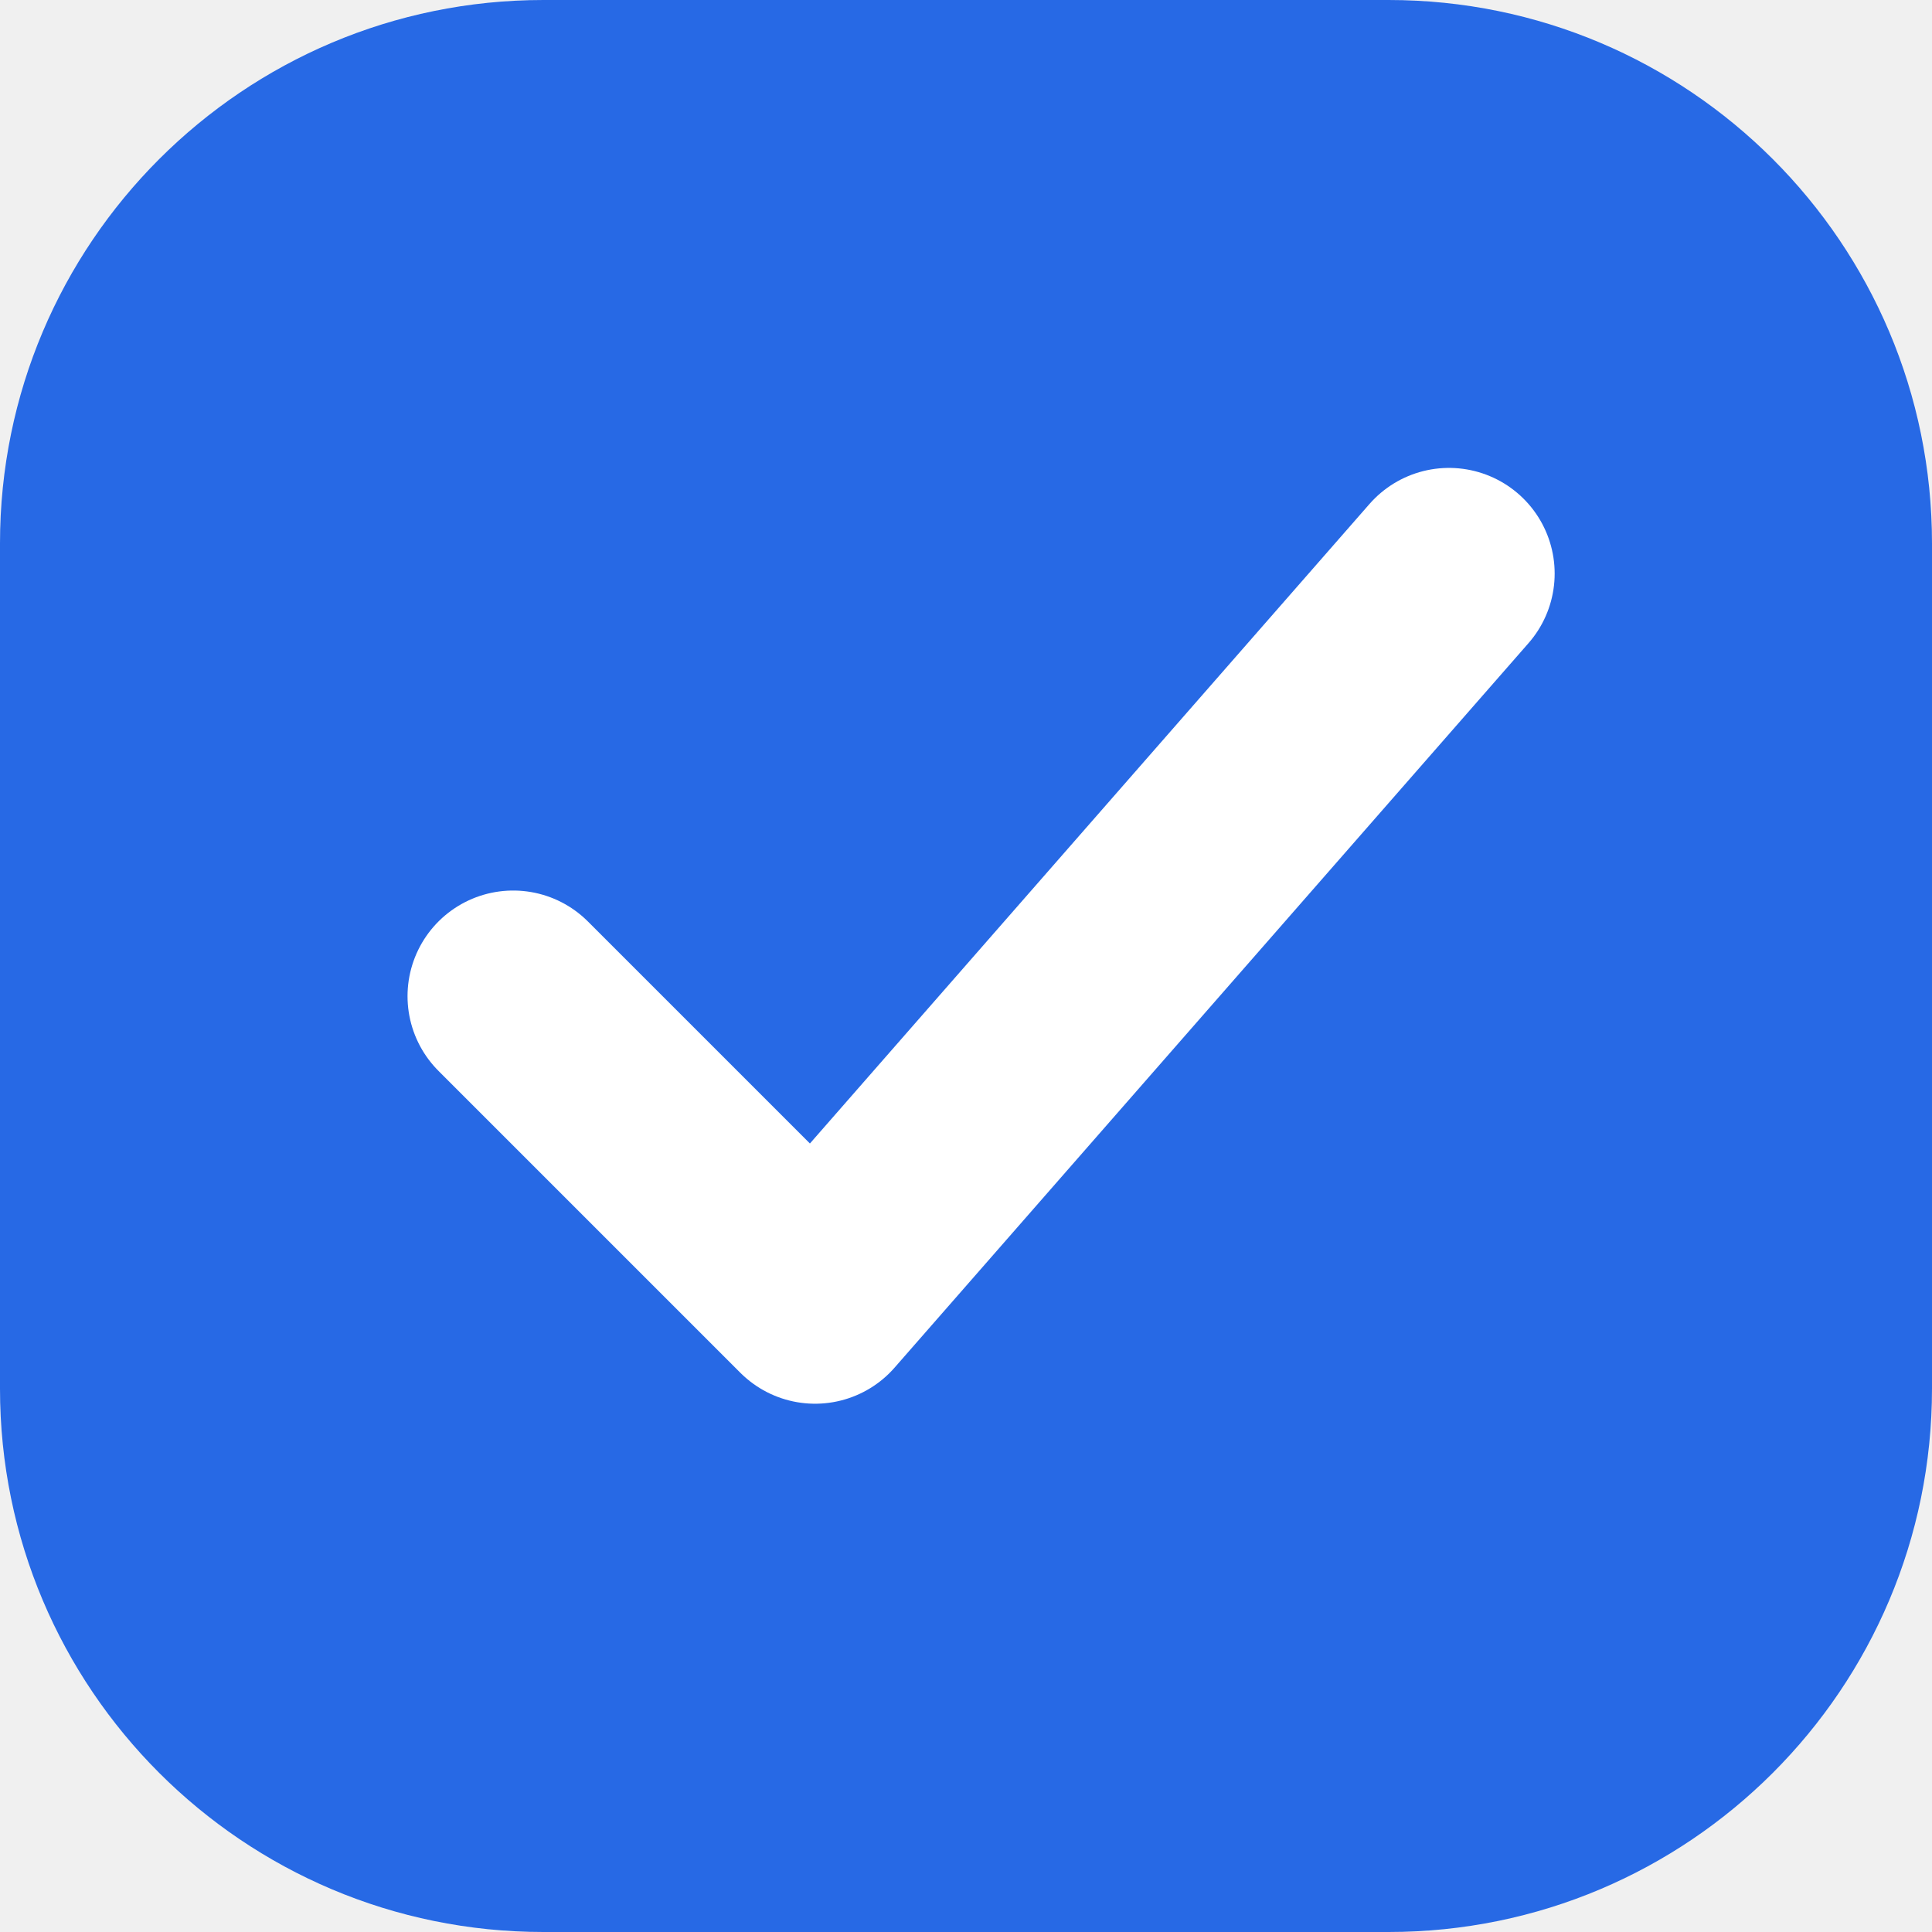
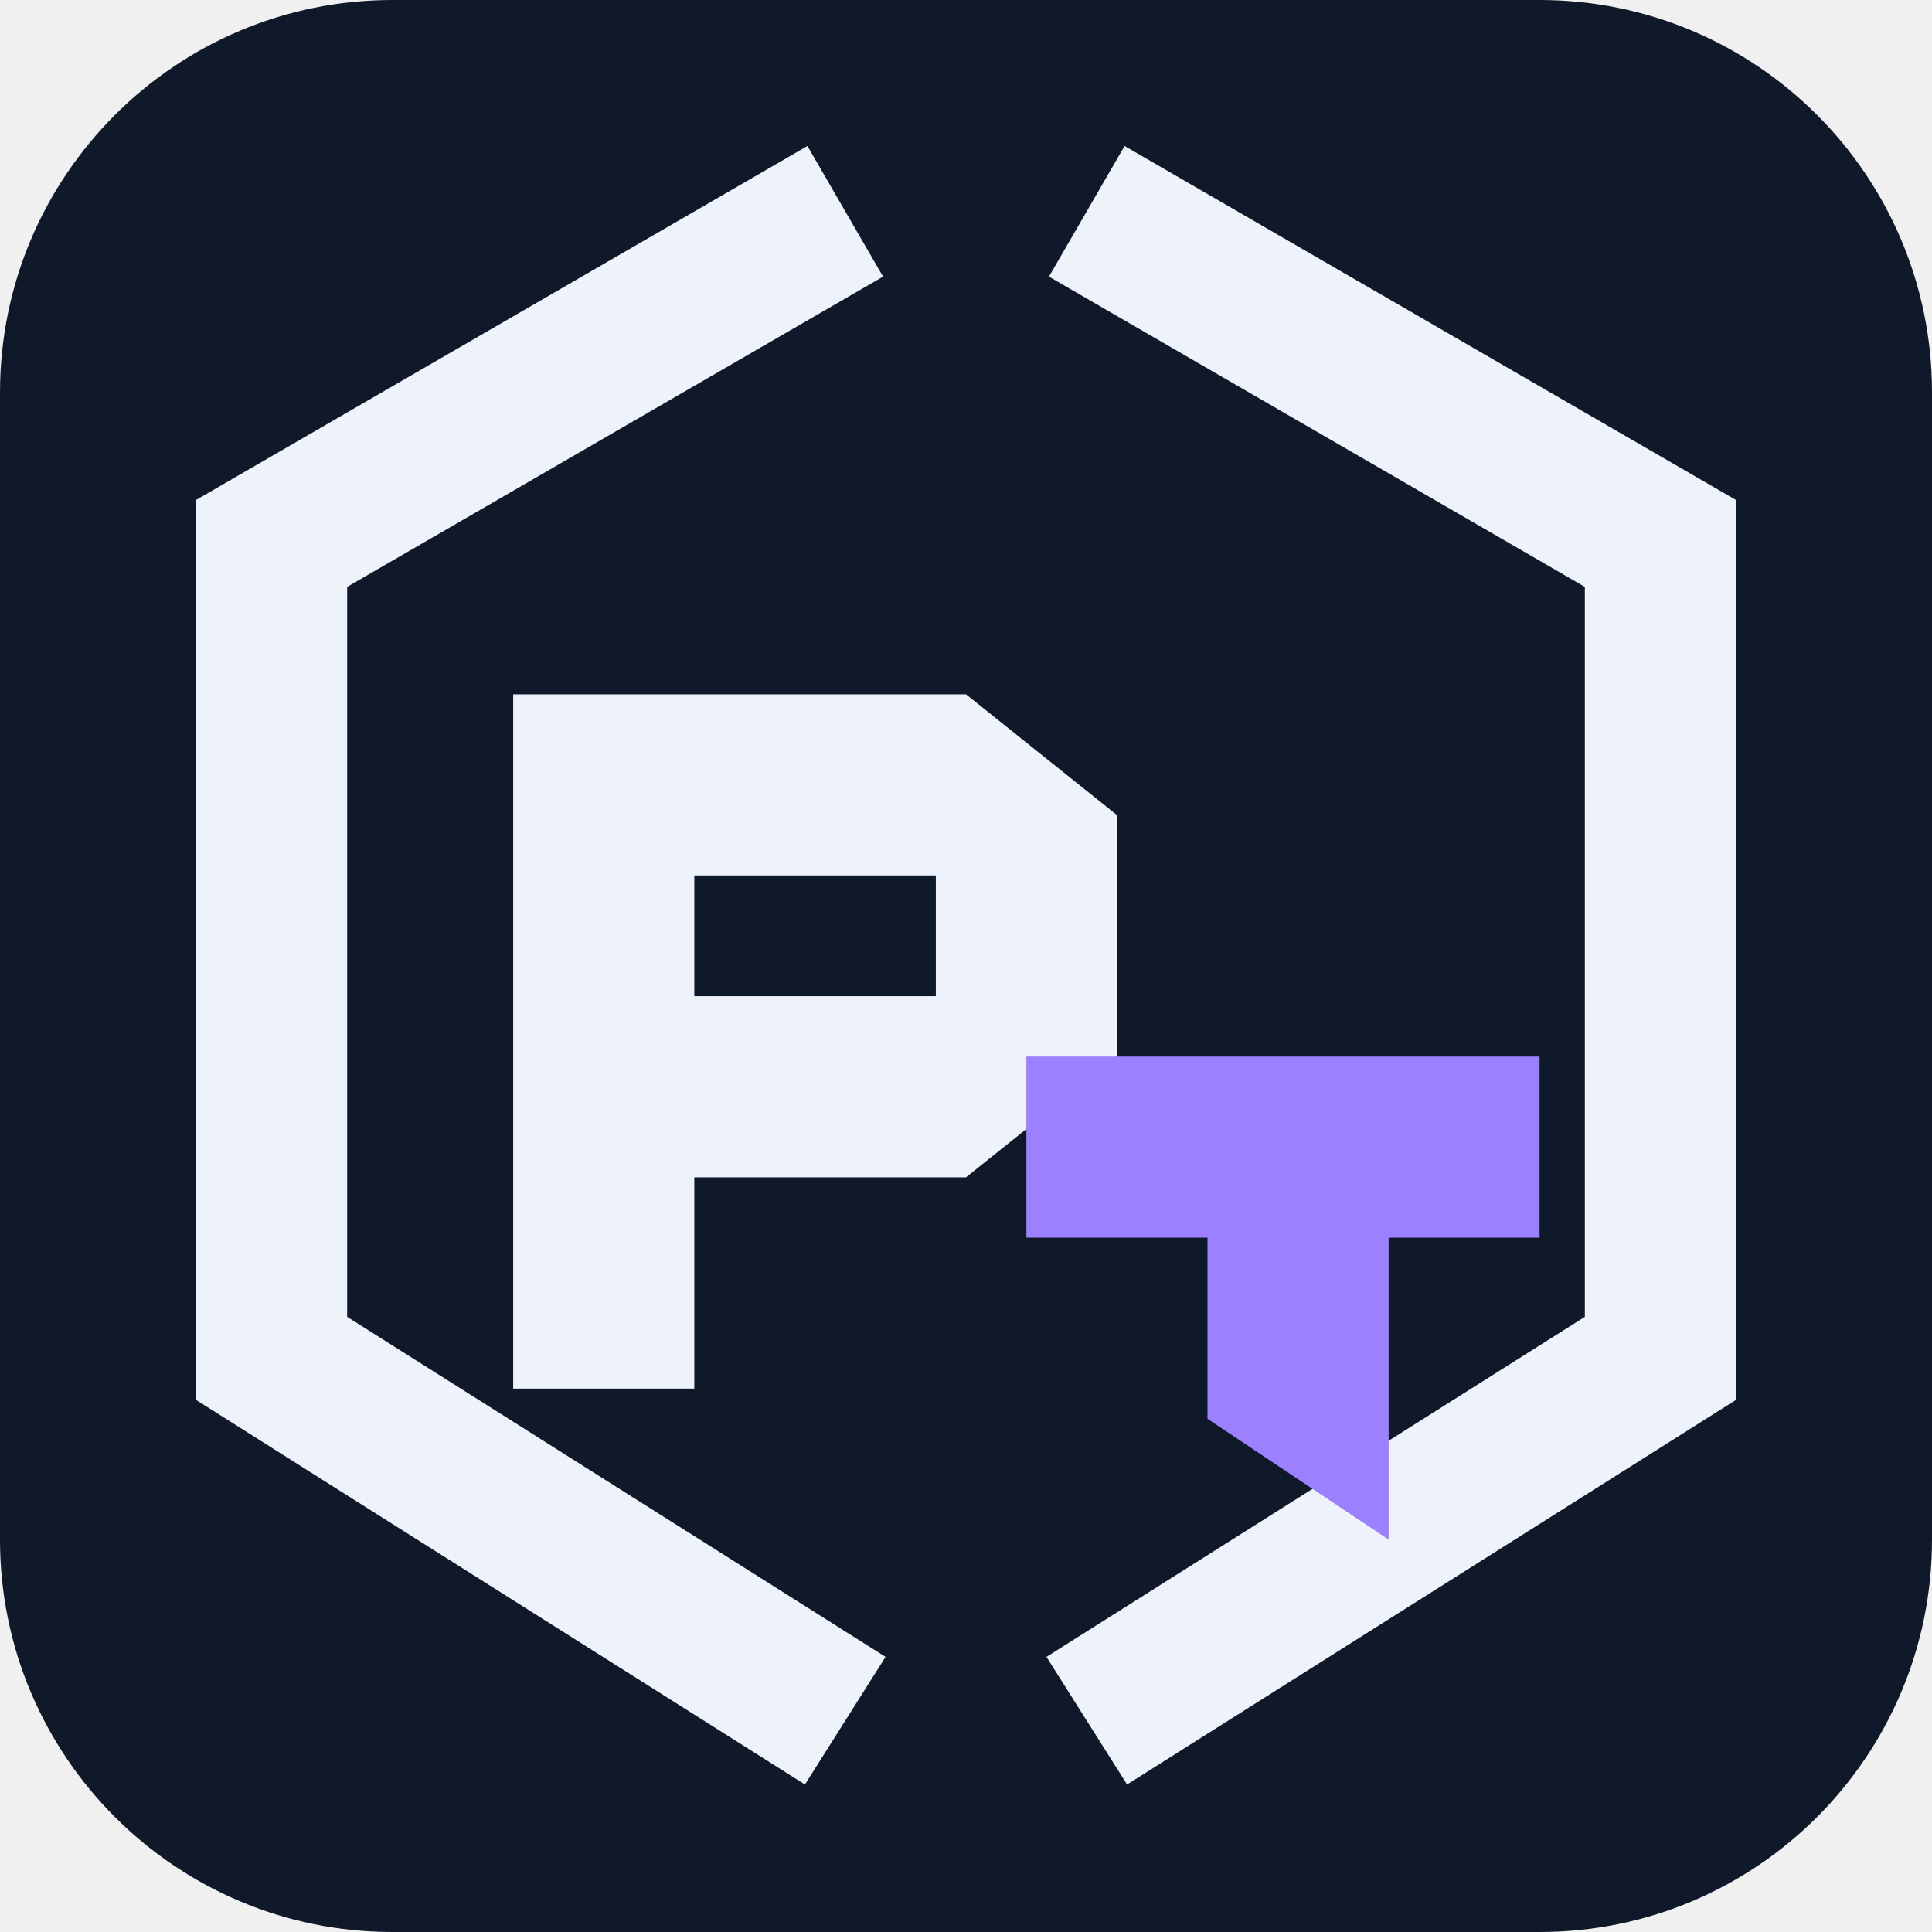
- <svg xmlns="http://www.w3.org/2000/svg" viewBox="0 0 64 64">
-   <rect width="64" height="64" rx="18" fill="#2769e5" />
-   <path d="m17 33 10 10 21-24" fill="none" stroke="#fff" stroke-width="7" stroke-linecap="round" stroke-linejoin="round" />
+ <svg xmlns="http://www.w3.org/2000/svg" viewBox="0 0 64 64" fill="none">
+   <rect width="64" height="64" rx="13" fill="#101929" />
+   <path d="m28 7-19 11v27l19 12M36 7l19 11v27L36 57" stroke="#edf2fb" stroke-width="5" />
+   <path d="M17 23h15l5 4v8l-5 4H23v7h-6V23Zm6 6v4h8v-4Z" fill="#edf2fb" fill-rule="evenodd" />
+   <path d="M34 35h17v6h-5v10l-6-4v-6h-6Z" fill="#9b80ff" />
</svg>
